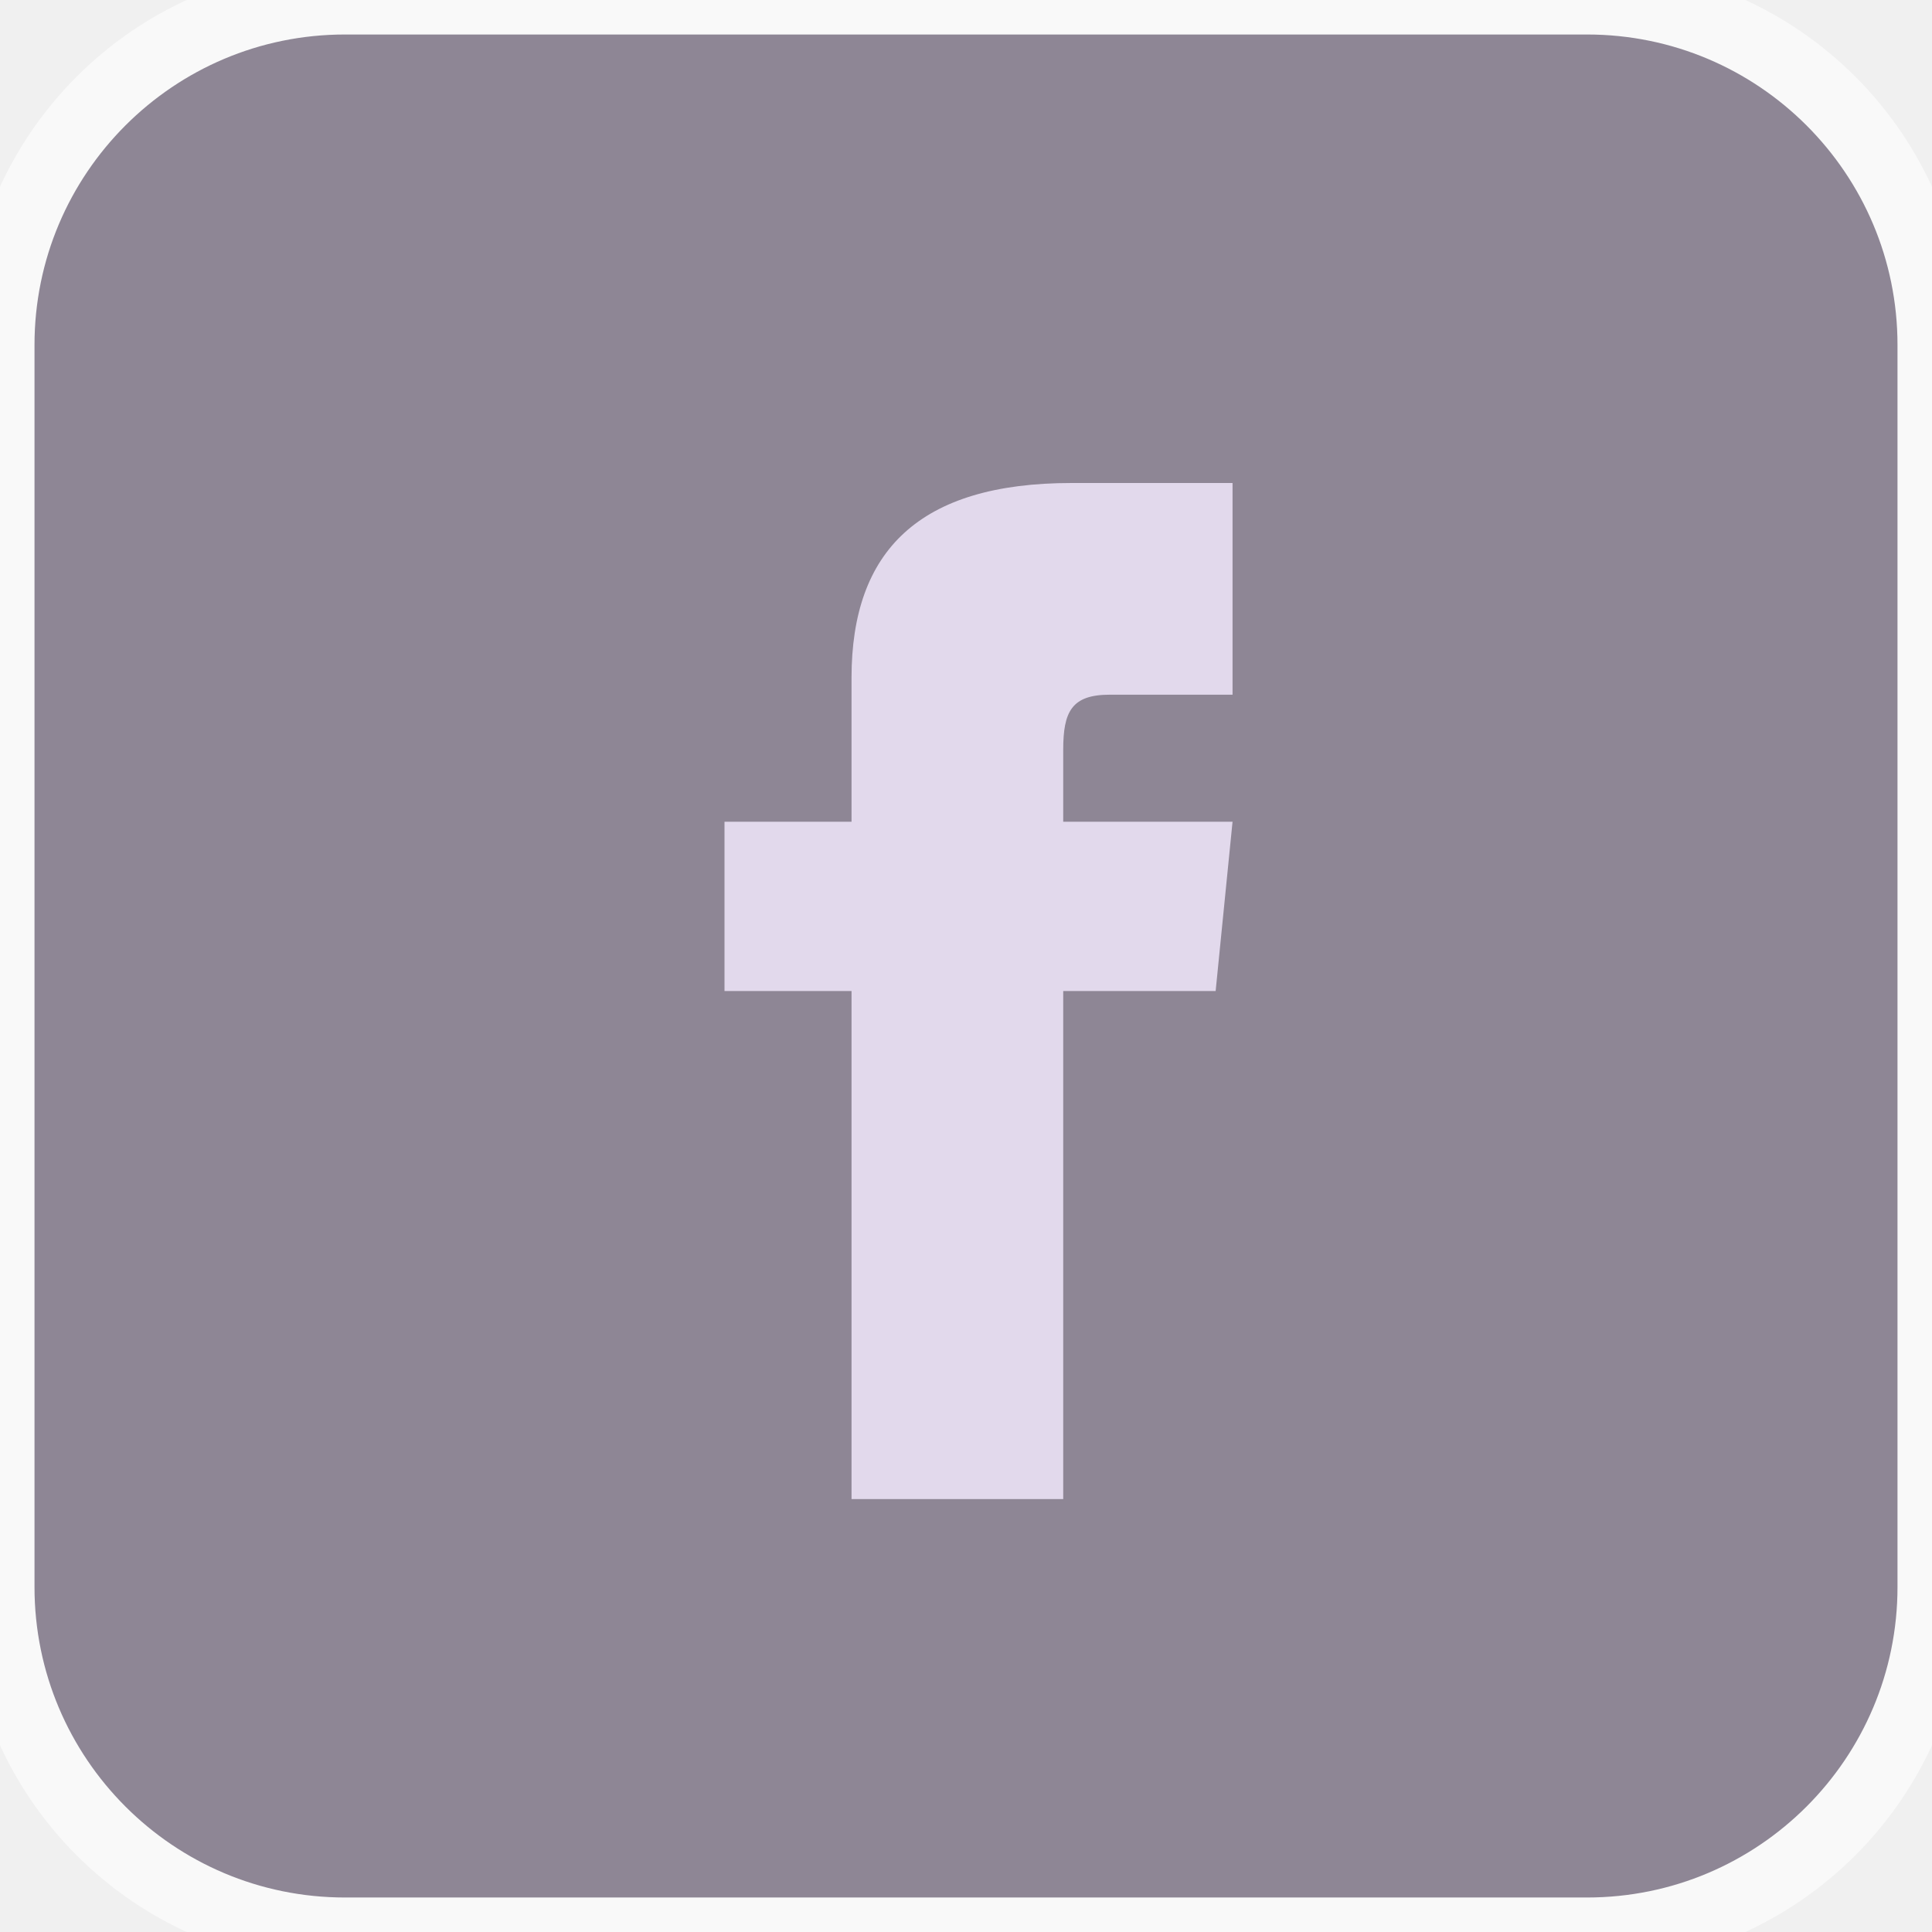
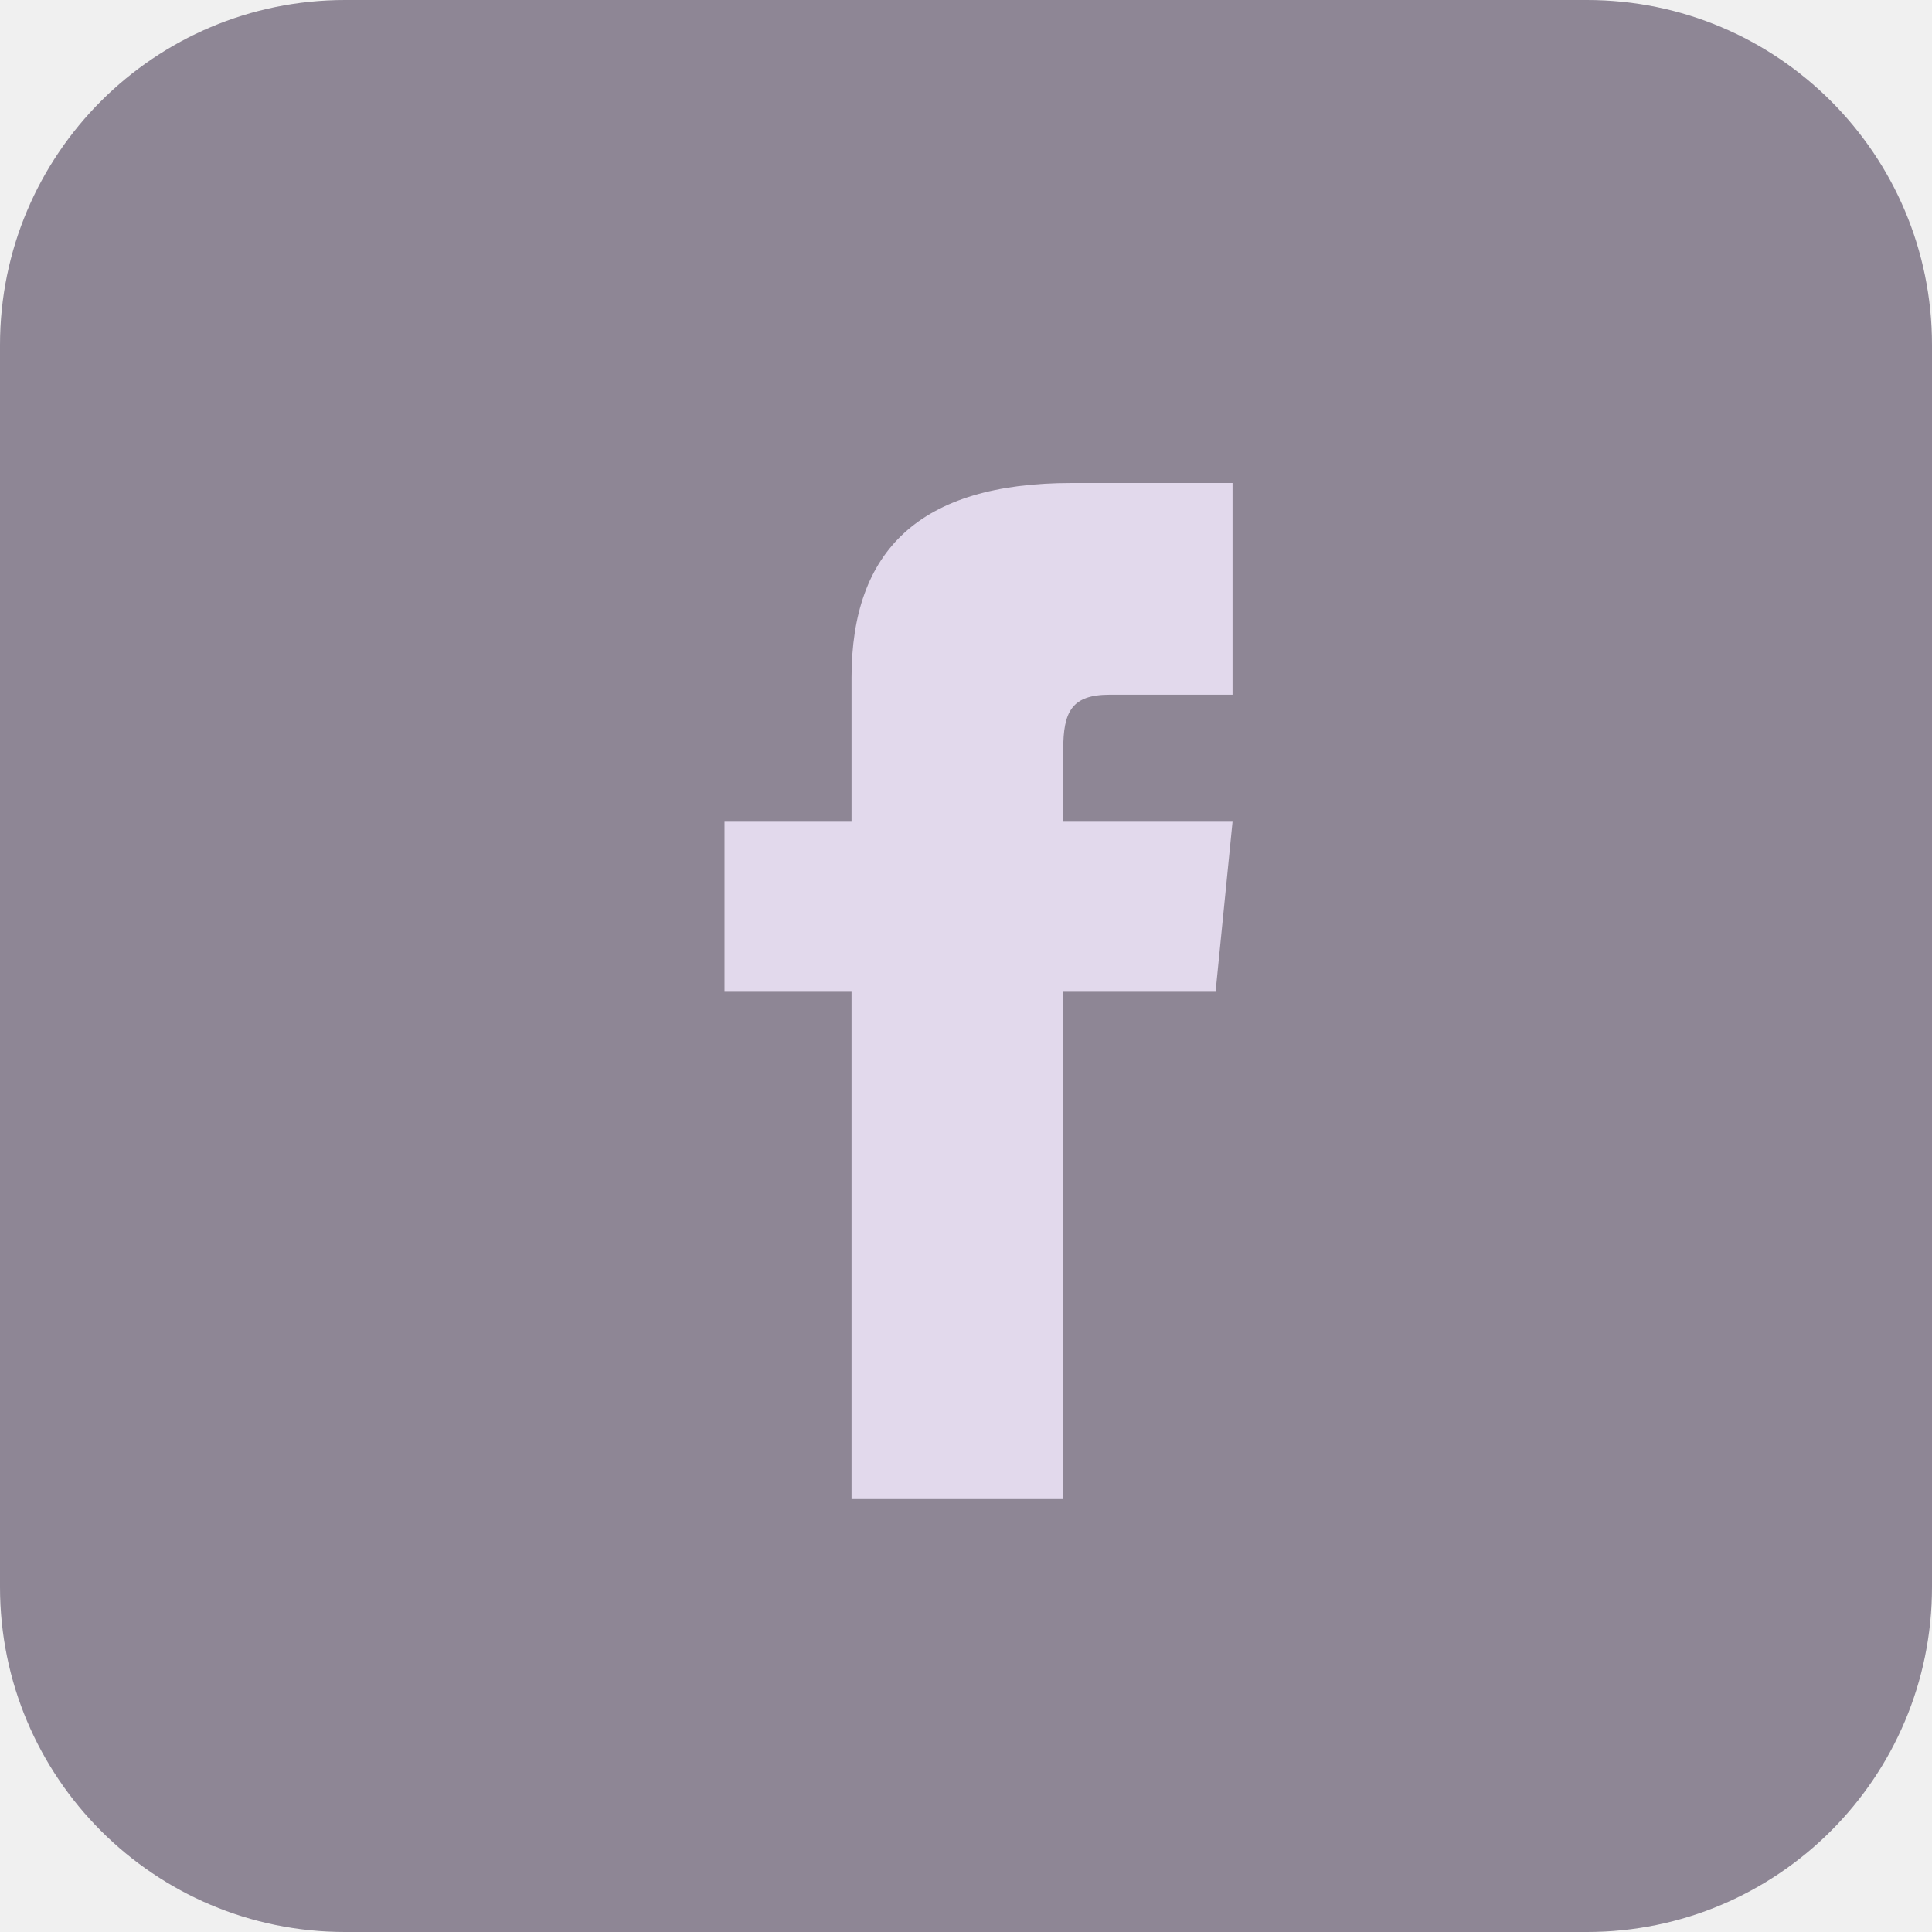
<svg xmlns="http://www.w3.org/2000/svg" width="28" height="28" viewBox="0 0 28 28" fill="none">
-   <g opacity="0.6">
-     <rect width="28" height="28" rx="5" fill="#4C4059" />
-     <rect width="28" height="28" rx="5" stroke="white" />
-   </g>
+   <rect opacity="0.6" width="28" height="28" rx="5" fill="#4C4059" />
  <path d="M12.341 11.909H10.5V14.363H12.341V21.726H15.409V14.363H17.618L17.863 11.909H15.409V10.866C15.409 10.313 15.531 10.068 16.084 10.068H17.863V7H15.531C13.322 7 12.341 7.982 12.341 9.823V11.909Z" fill="#E2D9EC" />
</svg>
